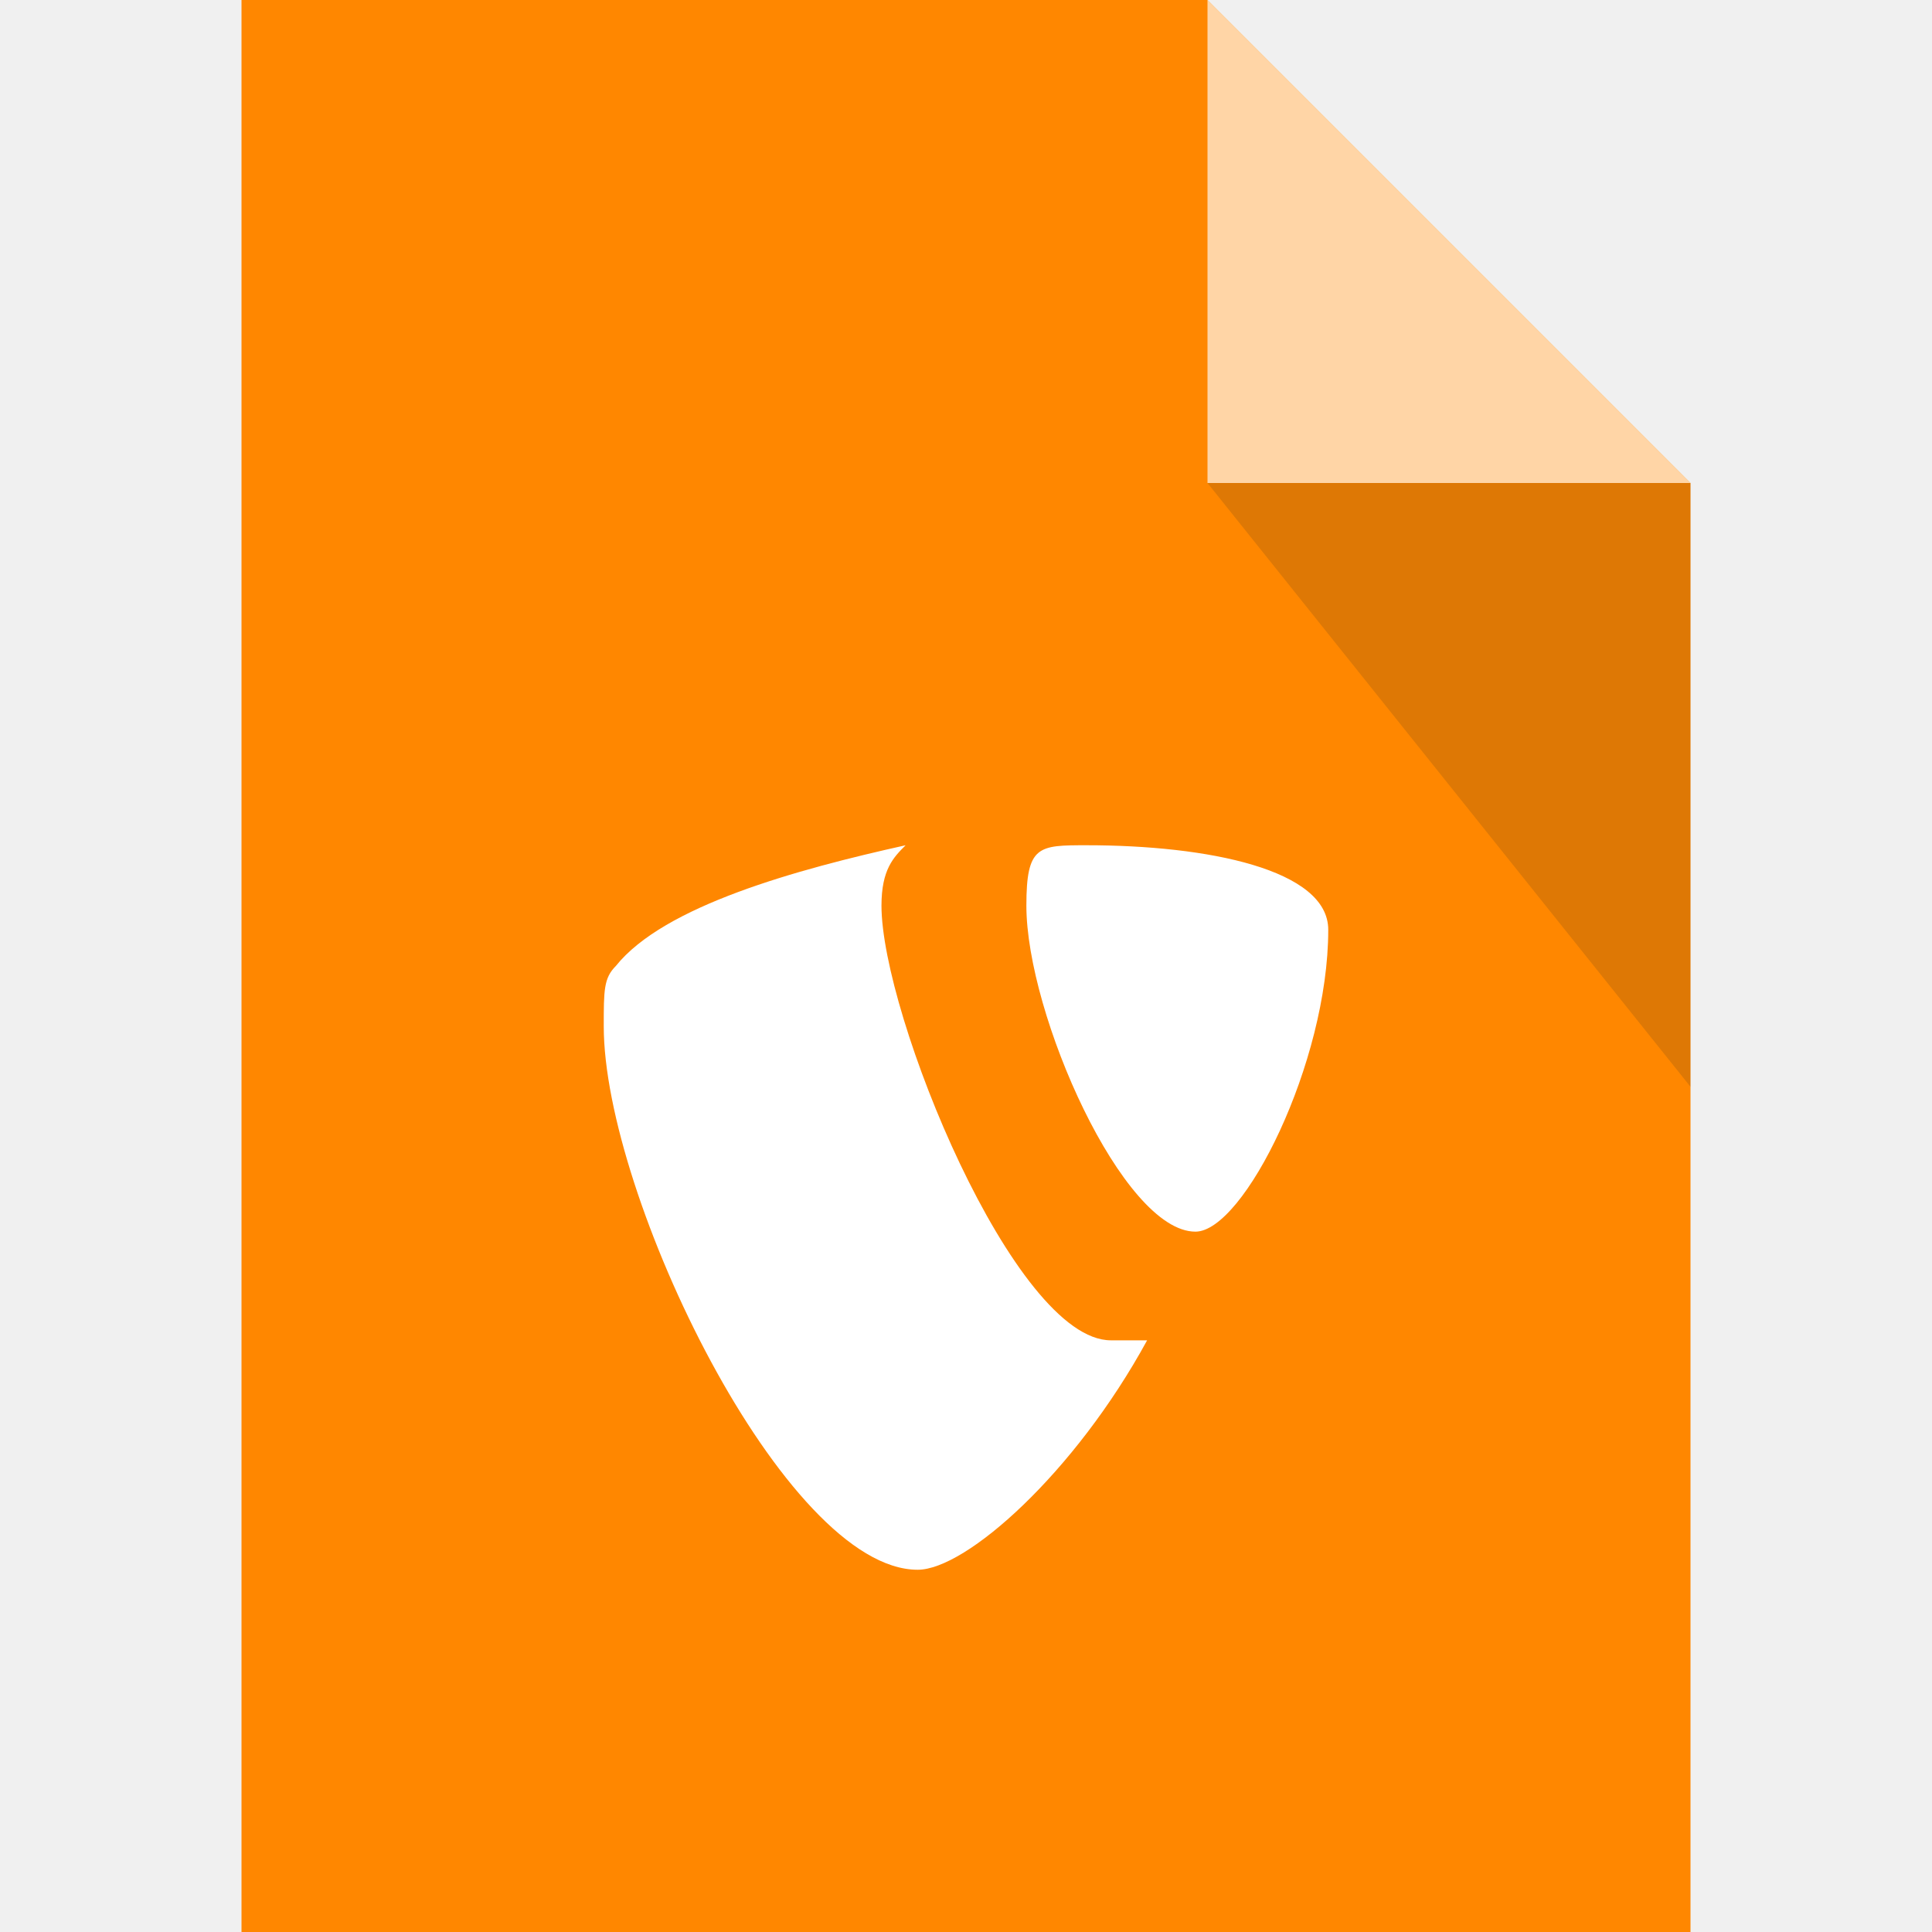
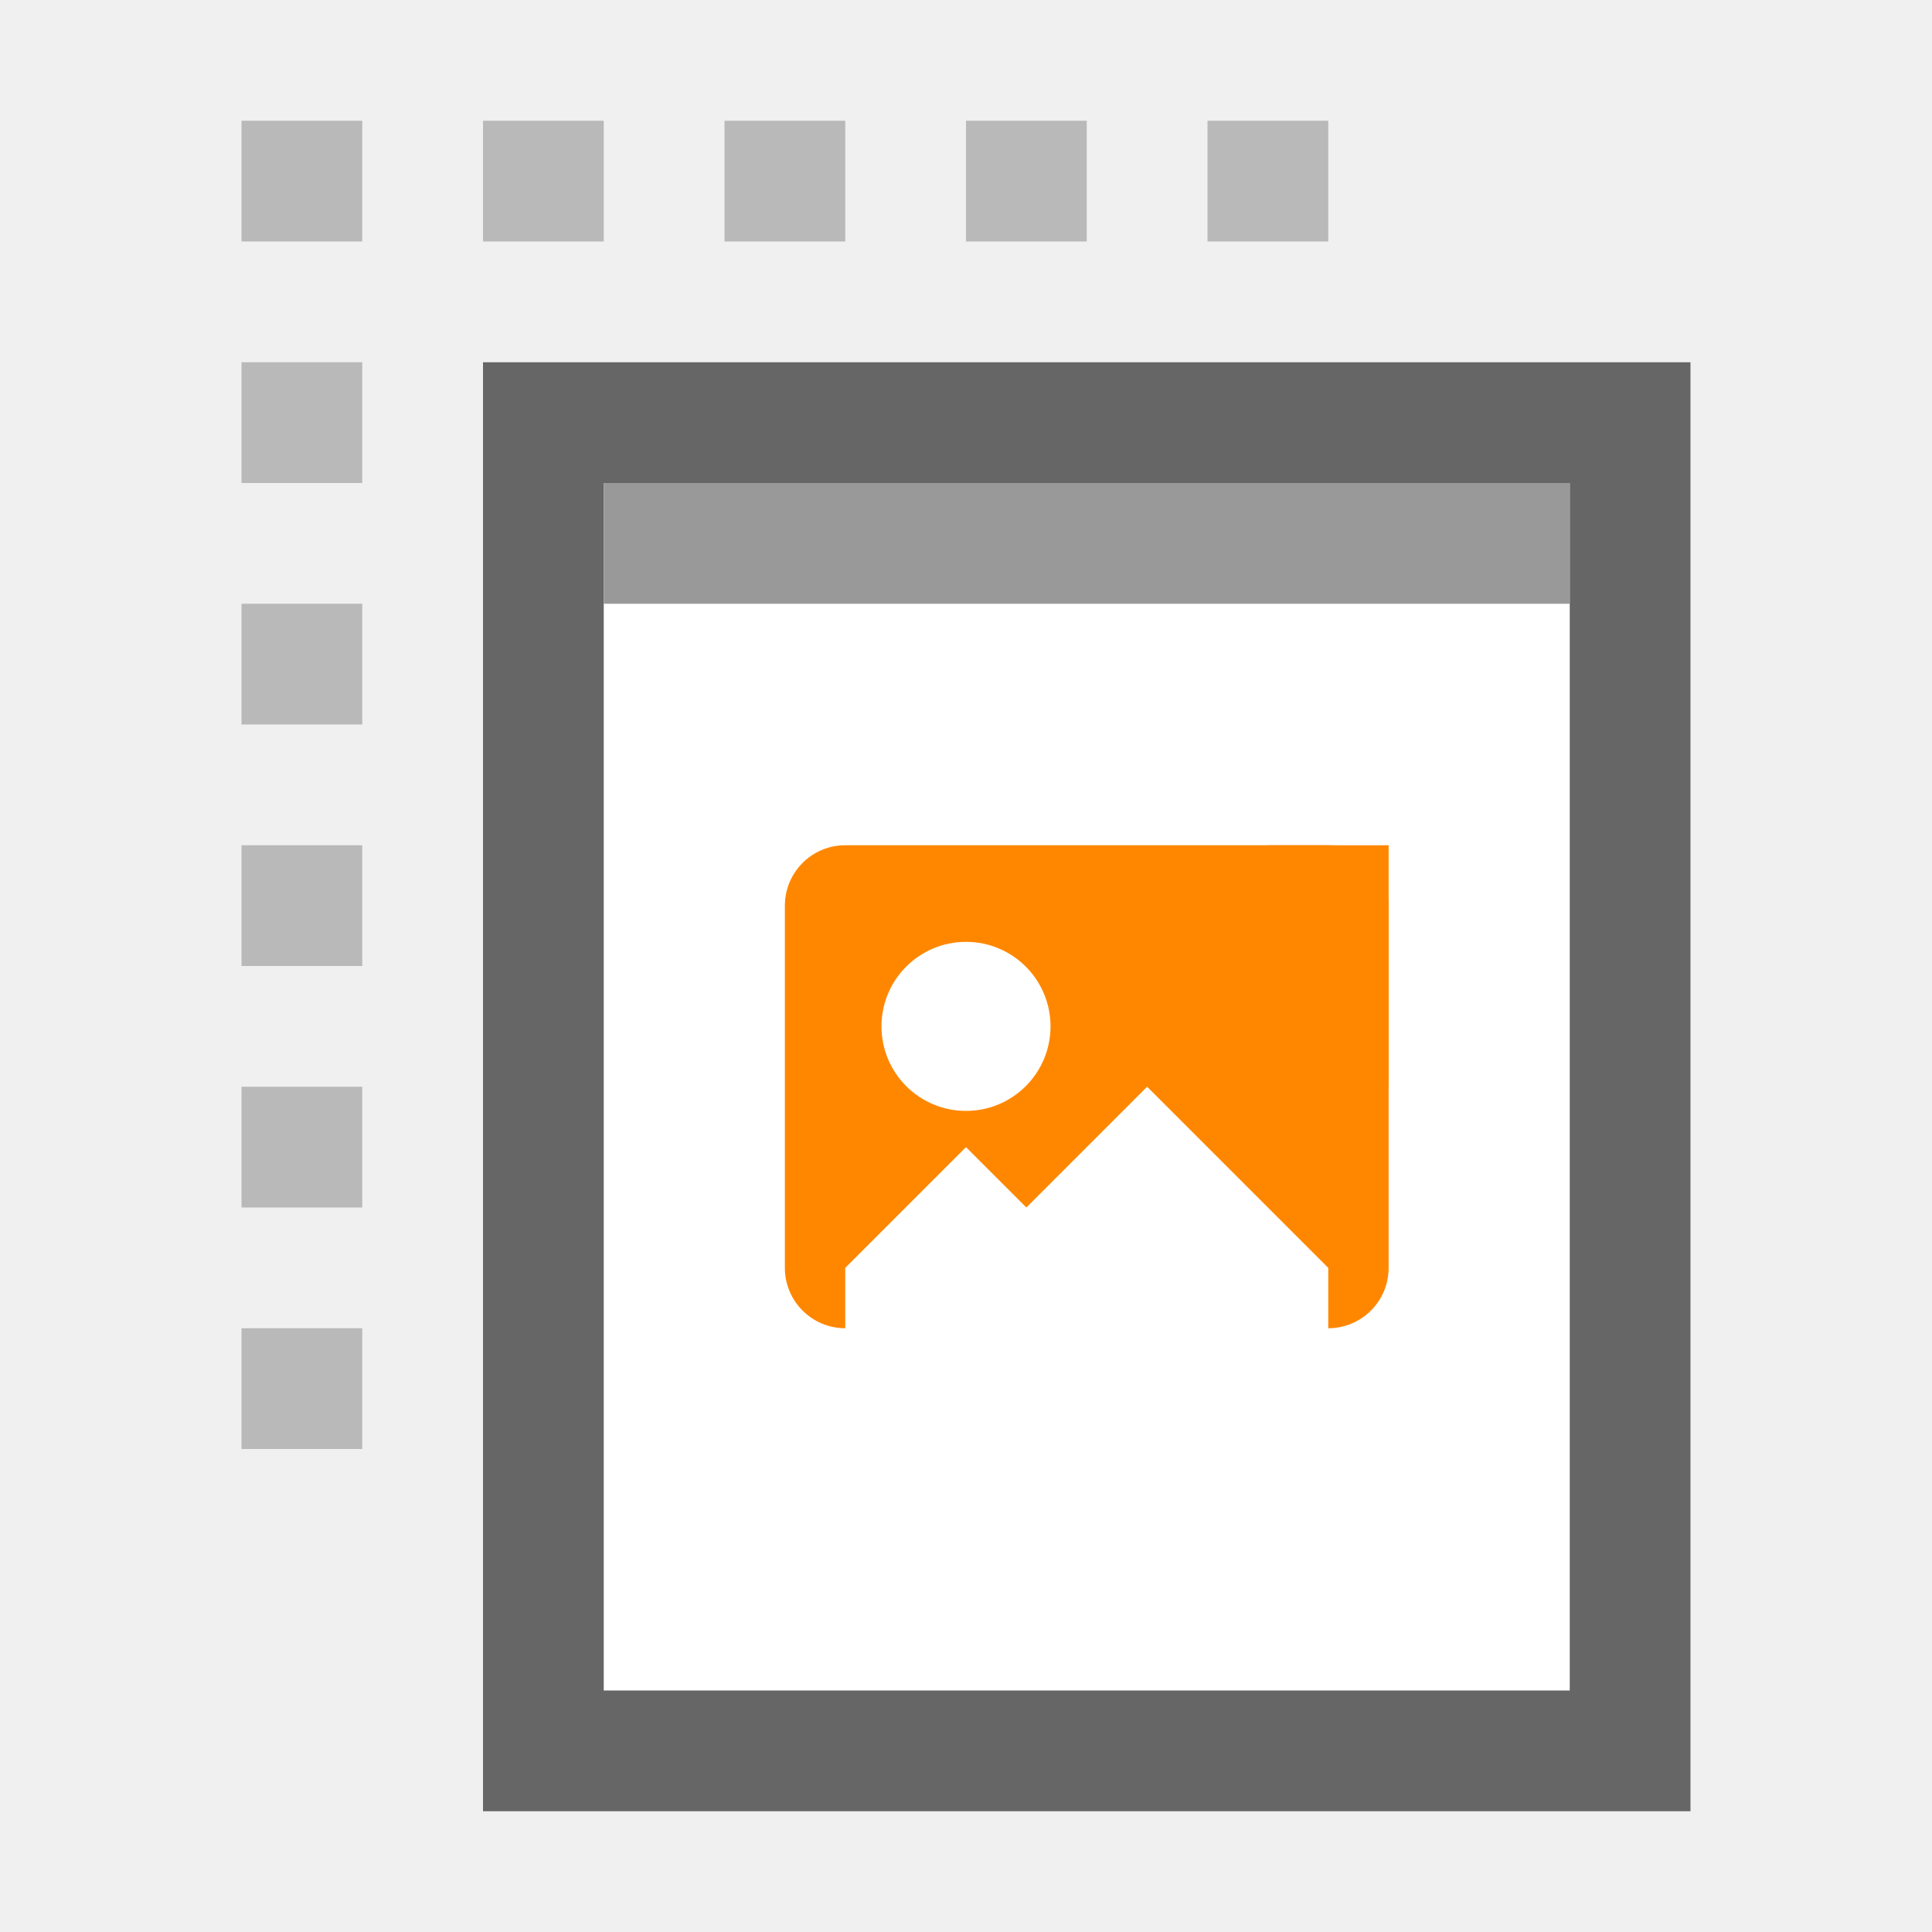
<svg xmlns="http://www.w3.org/2000/svg" viewBox="0 0 16 16">
-   <g>
-     <path fill="#FF8700" d="M2 0v16h12V4l-4-4H2z" />
-     <path fill="#FFF" d="M10 4V0l4 4h-4z" opacity=".65" />
-     <path fill="#212121" d="M14 4v5l-4-5h4z" opacity=".15" />
-   </g>
-   <g fill="#FFF">
-     <path d="M9.5 11.1h-.3c-.8 0-1.9-2.7-1.9-3.6 0-.3.1-.4.2-.5-.9.2-2 .5-2.4 1-.1.1-.1.2-.1.5C5 9.9 6.5 13 7.6 13c.4 0 1.3-.8 1.9-1.9M9 7c1 0 2 .2 2 .7 0 1.1-.7 2.5-1.1 2.5-.6 0-1.4-1.8-1.4-2.7 0-.5.1-.5.5-.5" />
+   <path fill="#FFF" d="M4 3h10v12H4V3z" />
+   <path fill="#666" d="M4 3v12h10V3H4zm1 1h8v10H5V4z" />
+   <path fill="#999" d="M5 4h8v1H5z" />
+   <path fill="#B9B9B9" d="M2 1h1v1H2zM2 3h1v1H2zM2 5h1v1H2zM2 7h1v1H2zM2 9h1v1H2zM2 11h1v1H2zM4 1h1v1H4zM6 1h1v1H6zM8 1h1v1H8zM10 1h1v1h-1z" />
+   <g fill="#FF8700">
+     <rect x="6.5" y="7" width="5" height="4" rx="0.5" />
+     <circle cx="8" cy="8.5" r="0.7" fill="#FFF" />
+     <path fill="#FFF" d="M11 10.5l-1.5-1.5-1 1-0.5-0.5-1 1v1.5h4z" />
+     <path fill="#FF8700" d="M10.5 7v2h1V7z" />
+     <circle cx="11" cy="10" r="0.3" fill="#FF8700" />
  </g>
</svg>
